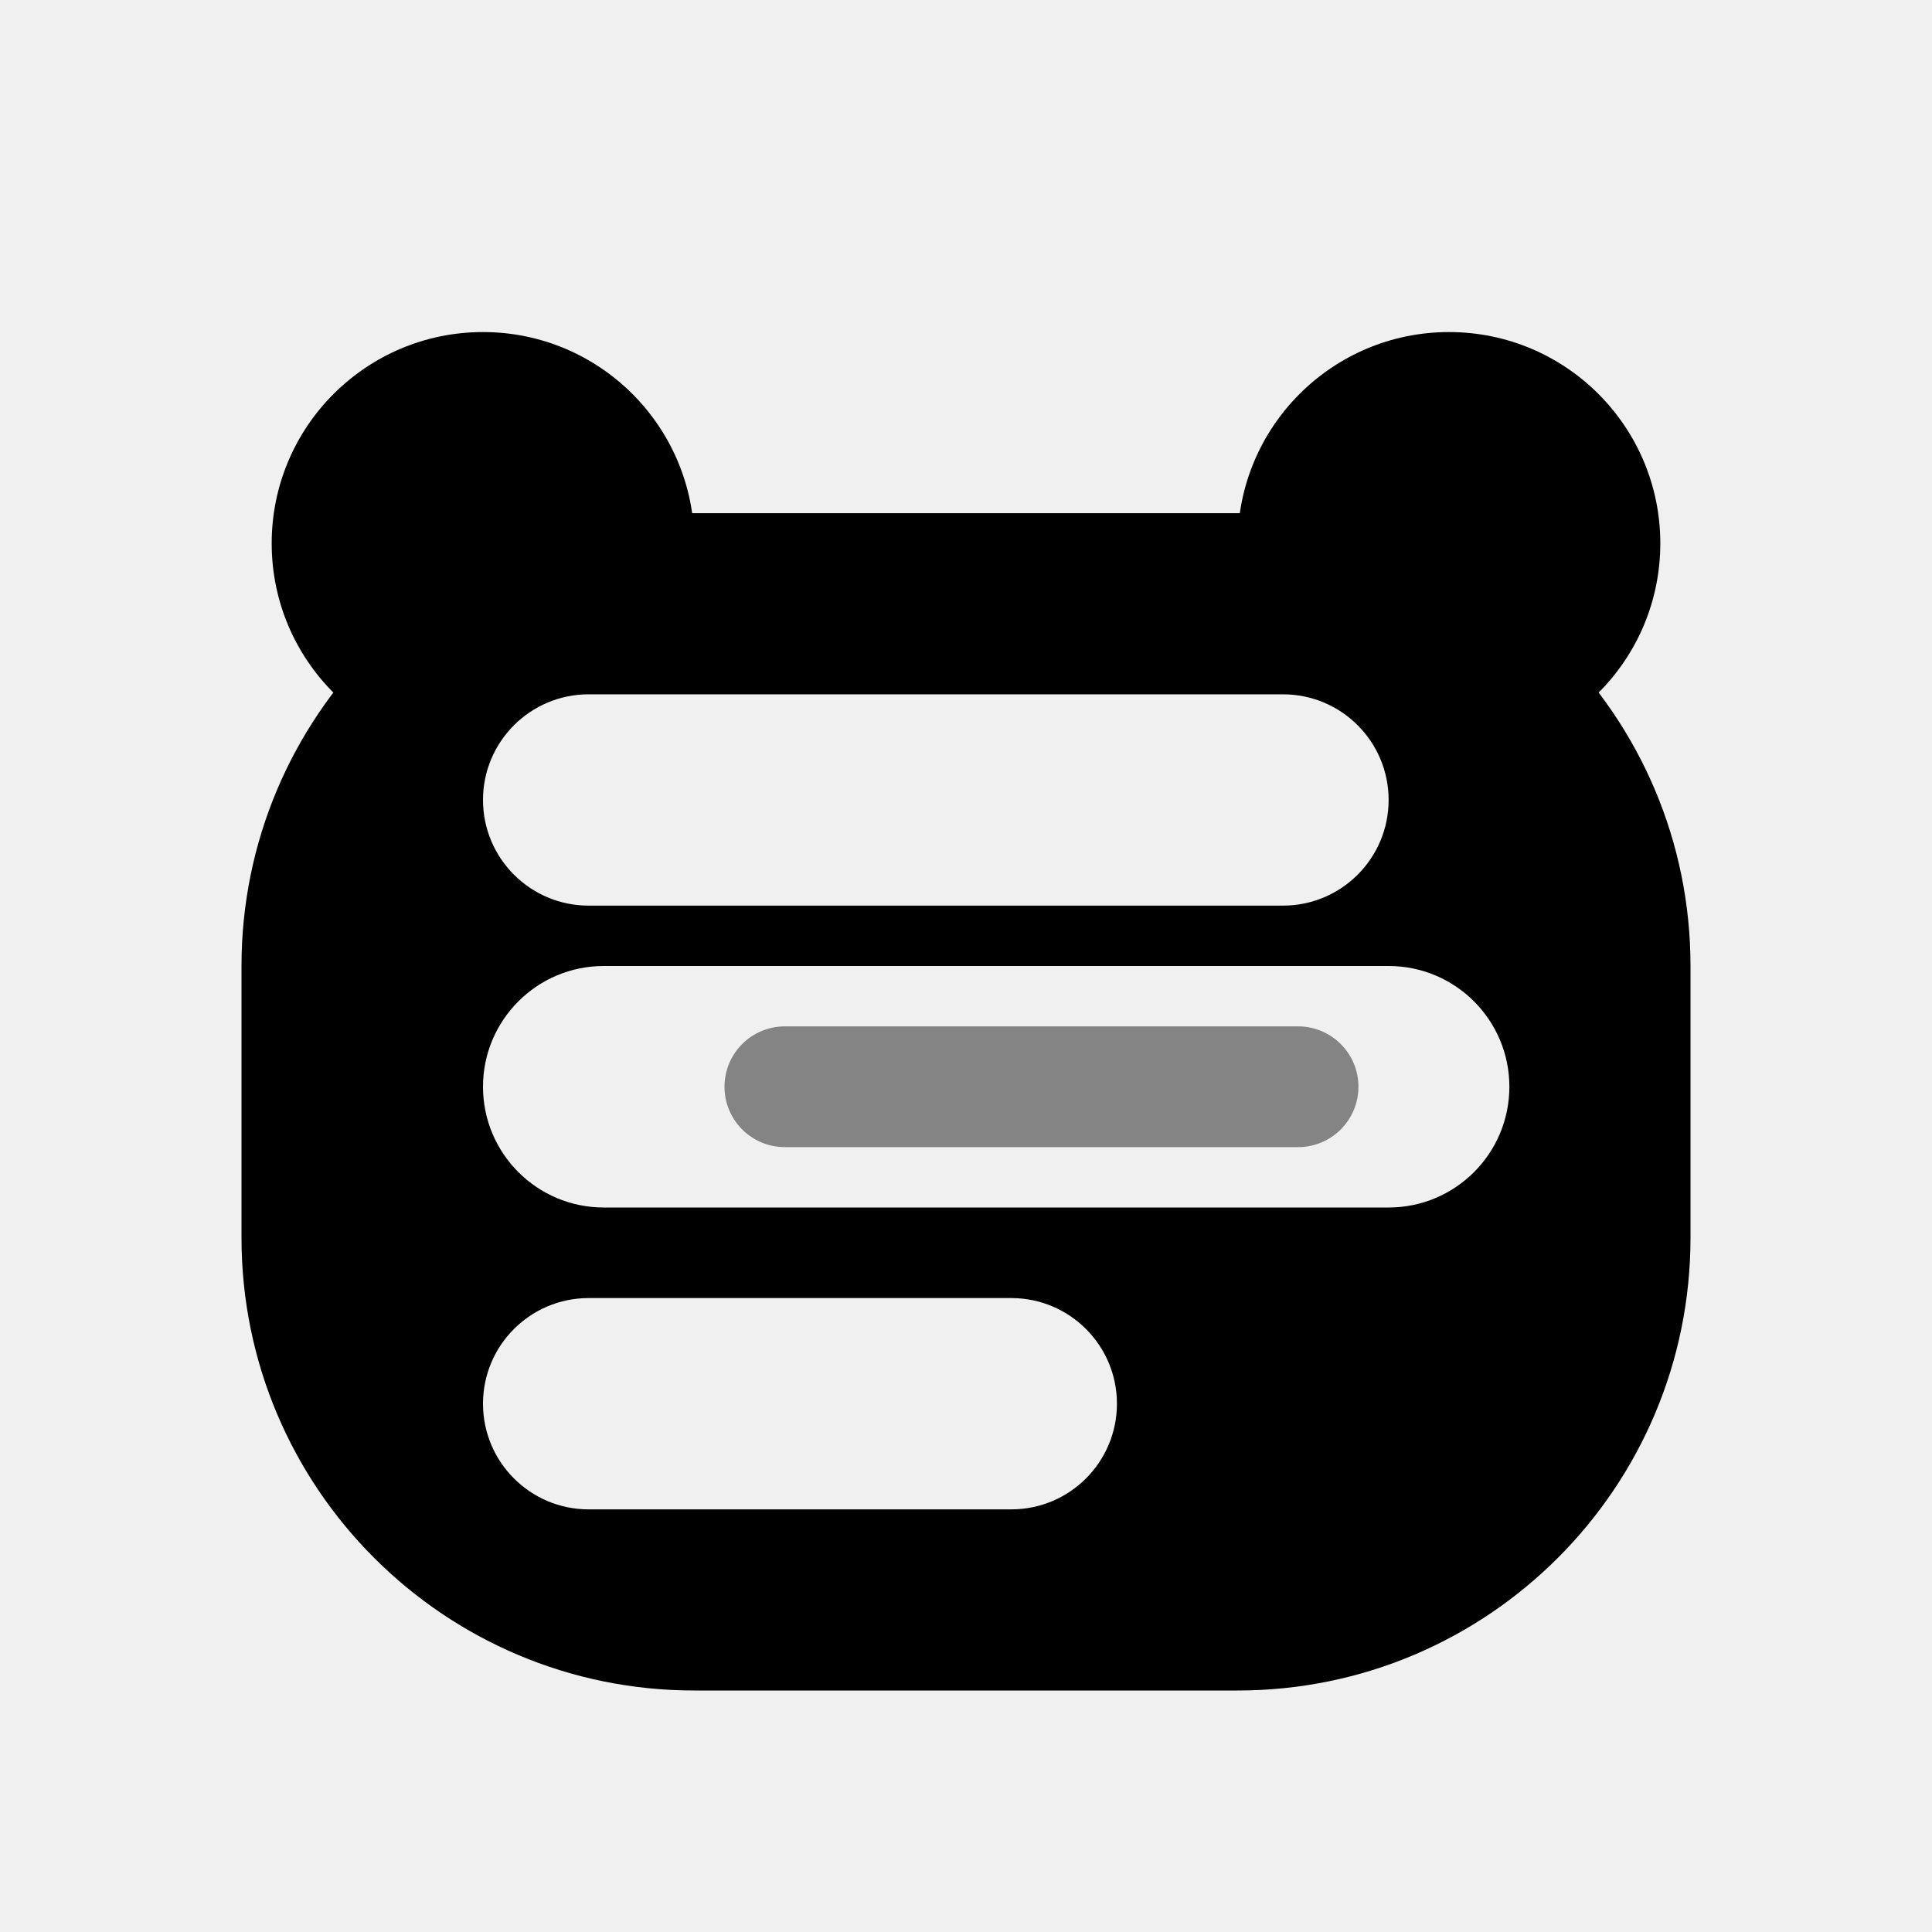
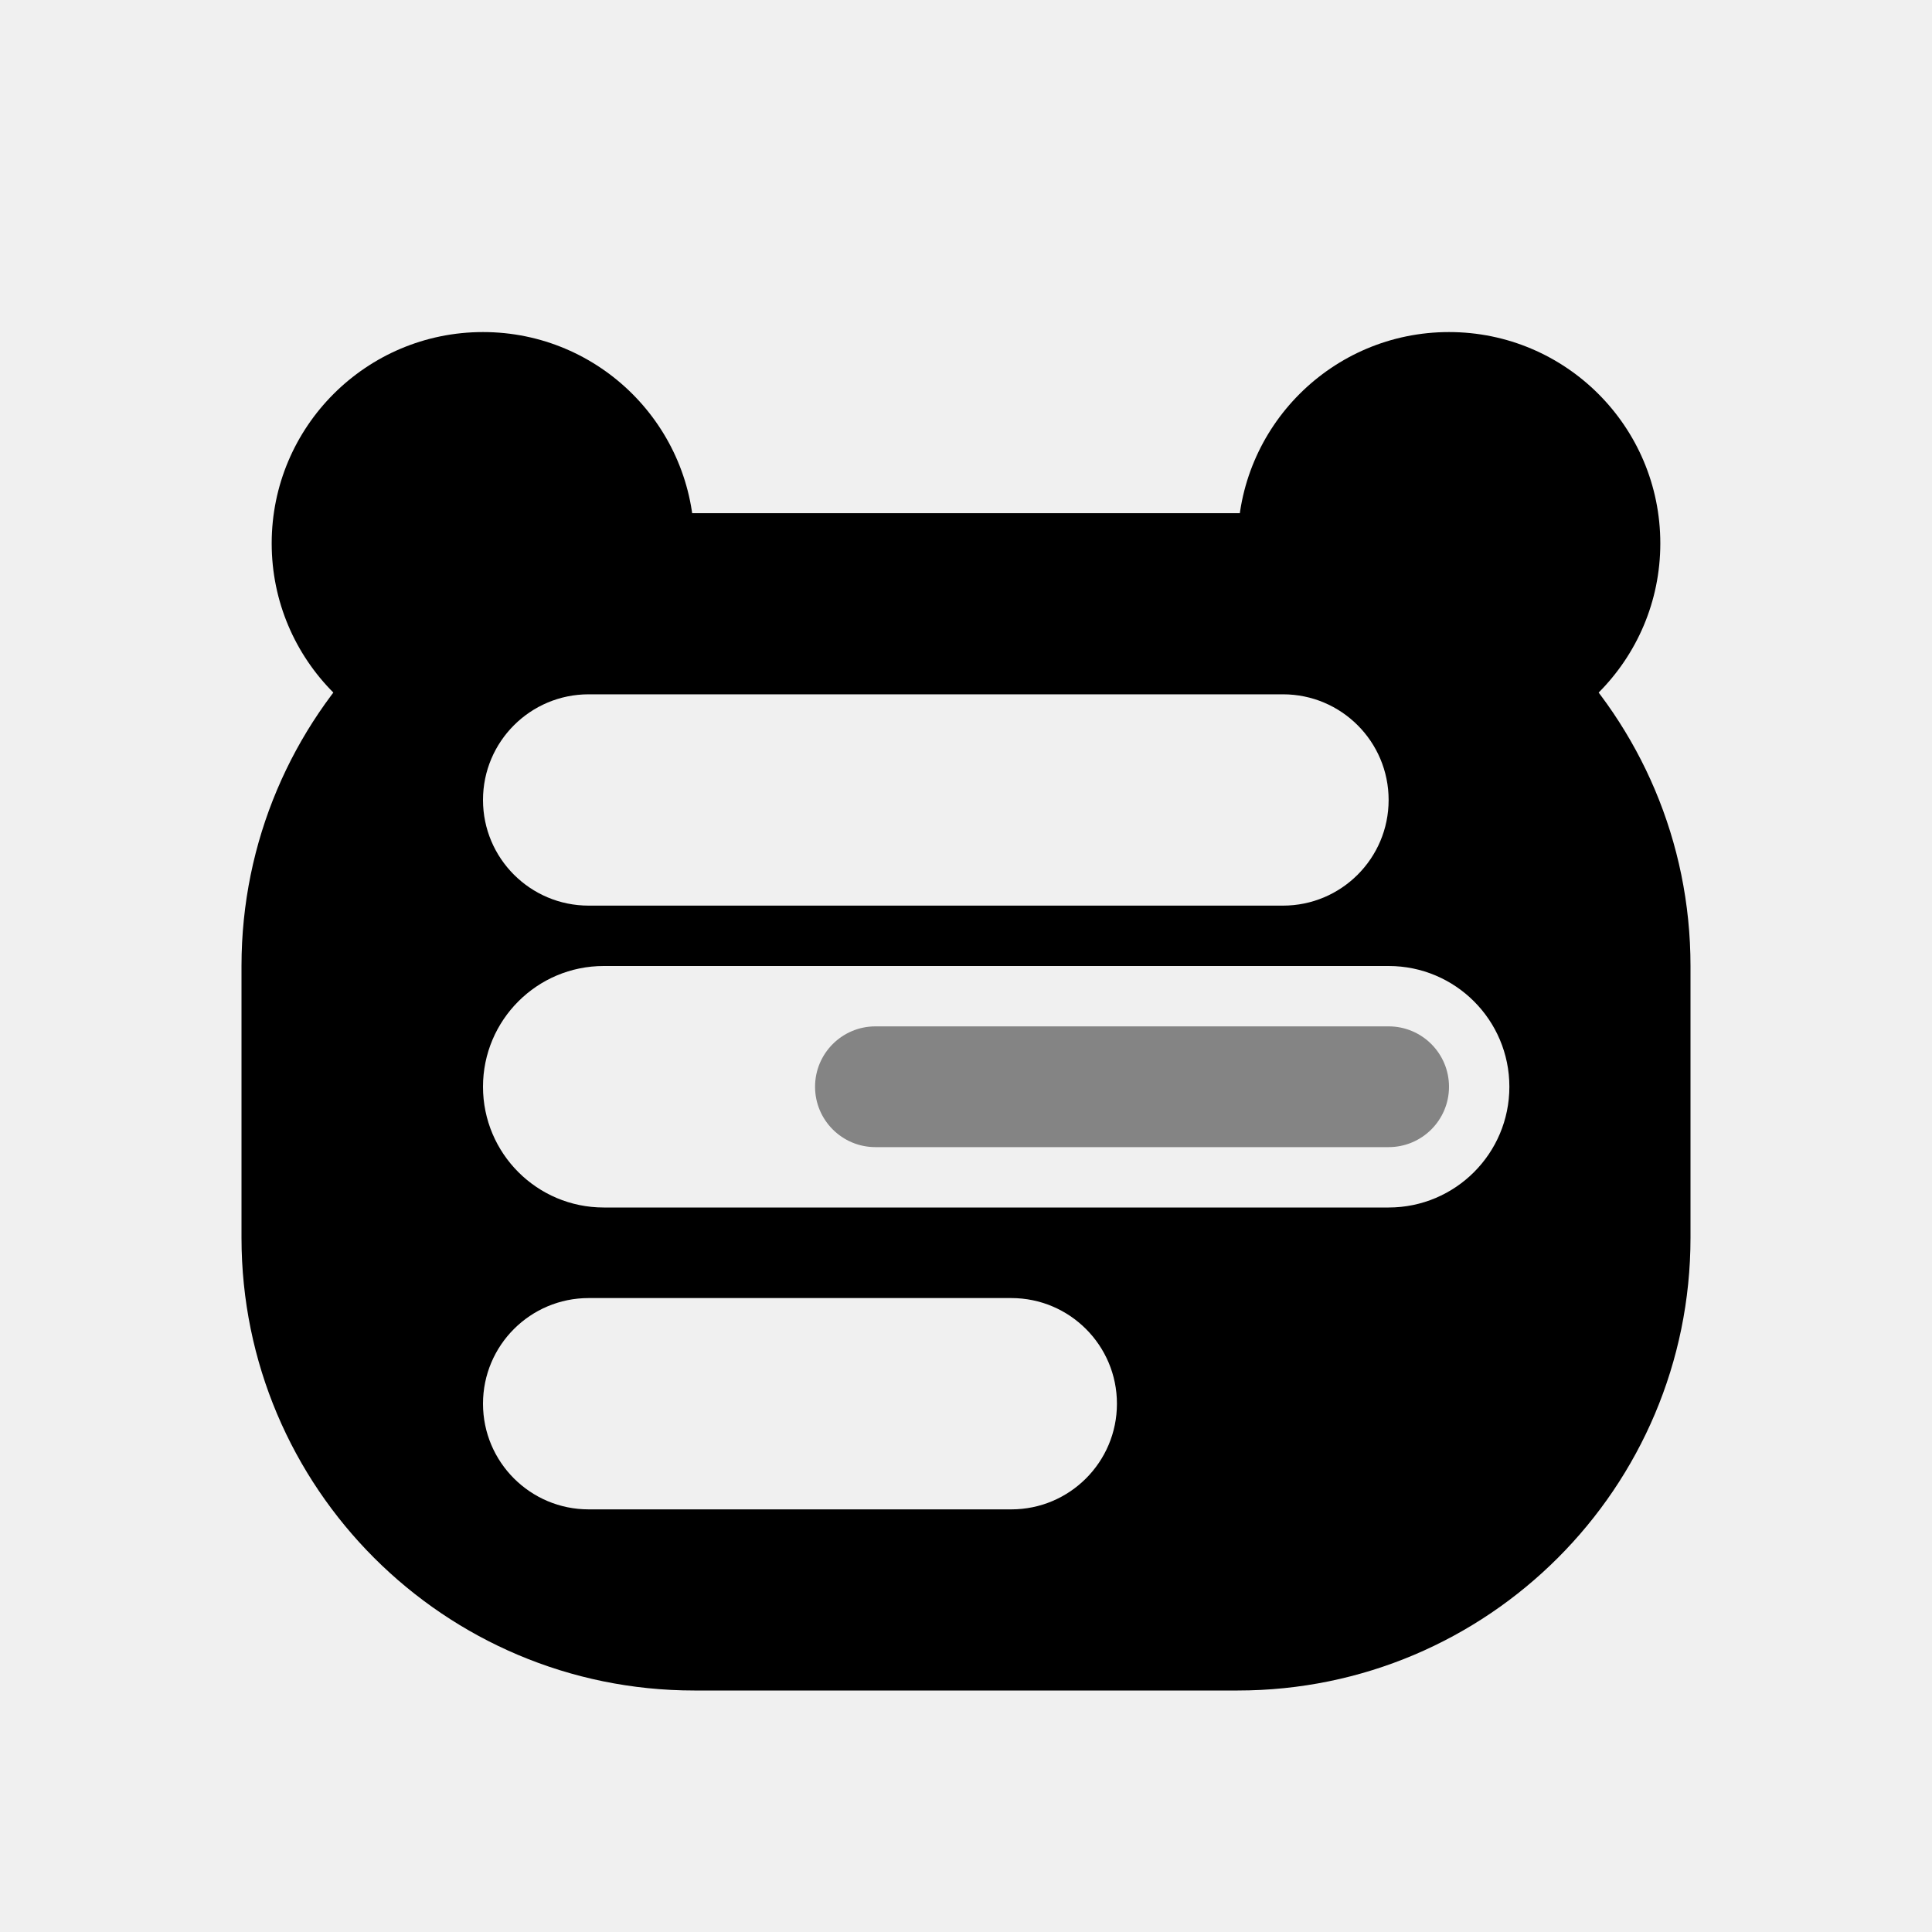
<svg xmlns="http://www.w3.org/2000/svg" viewBox="0 0 64 64" width="64" height="64" role="img" aria-label="LogBear">
  <mask id="m">
    <rect x="0" y="0" width="64" height="64" fill="#000" />
    <rect x="9" y="11" width="14" height="14" rx="7" fill="#fff" />
    <rect x="41" y="11" width="14" height="14" rx="7" fill="#fff" />
    <rect x="8" y="17" width="48" height="39" rx="15" fill="#fff" />
    <rect x="16" y="23" width="30" height="7" rx="3.5" fill="#000" />
    <rect x="16" y="32" width="34" height="8" rx="4" fill="#000" />
    <rect x="16" y="43" width="21" height="7" rx="3.5" fill="#000" />
  </mask>
  <rect x="0" y="0" width="64" height="64" fill="currentColor" mask="url(#m)" />
-   <rect x="24" y="34" width="21" height="4" rx="2" fill="currentColor" opacity="0.45" />
+   <rect x="27" y="34" width="21" height="4" rx="2" fill="currentColor" opacity="0.45" />
</svg>
